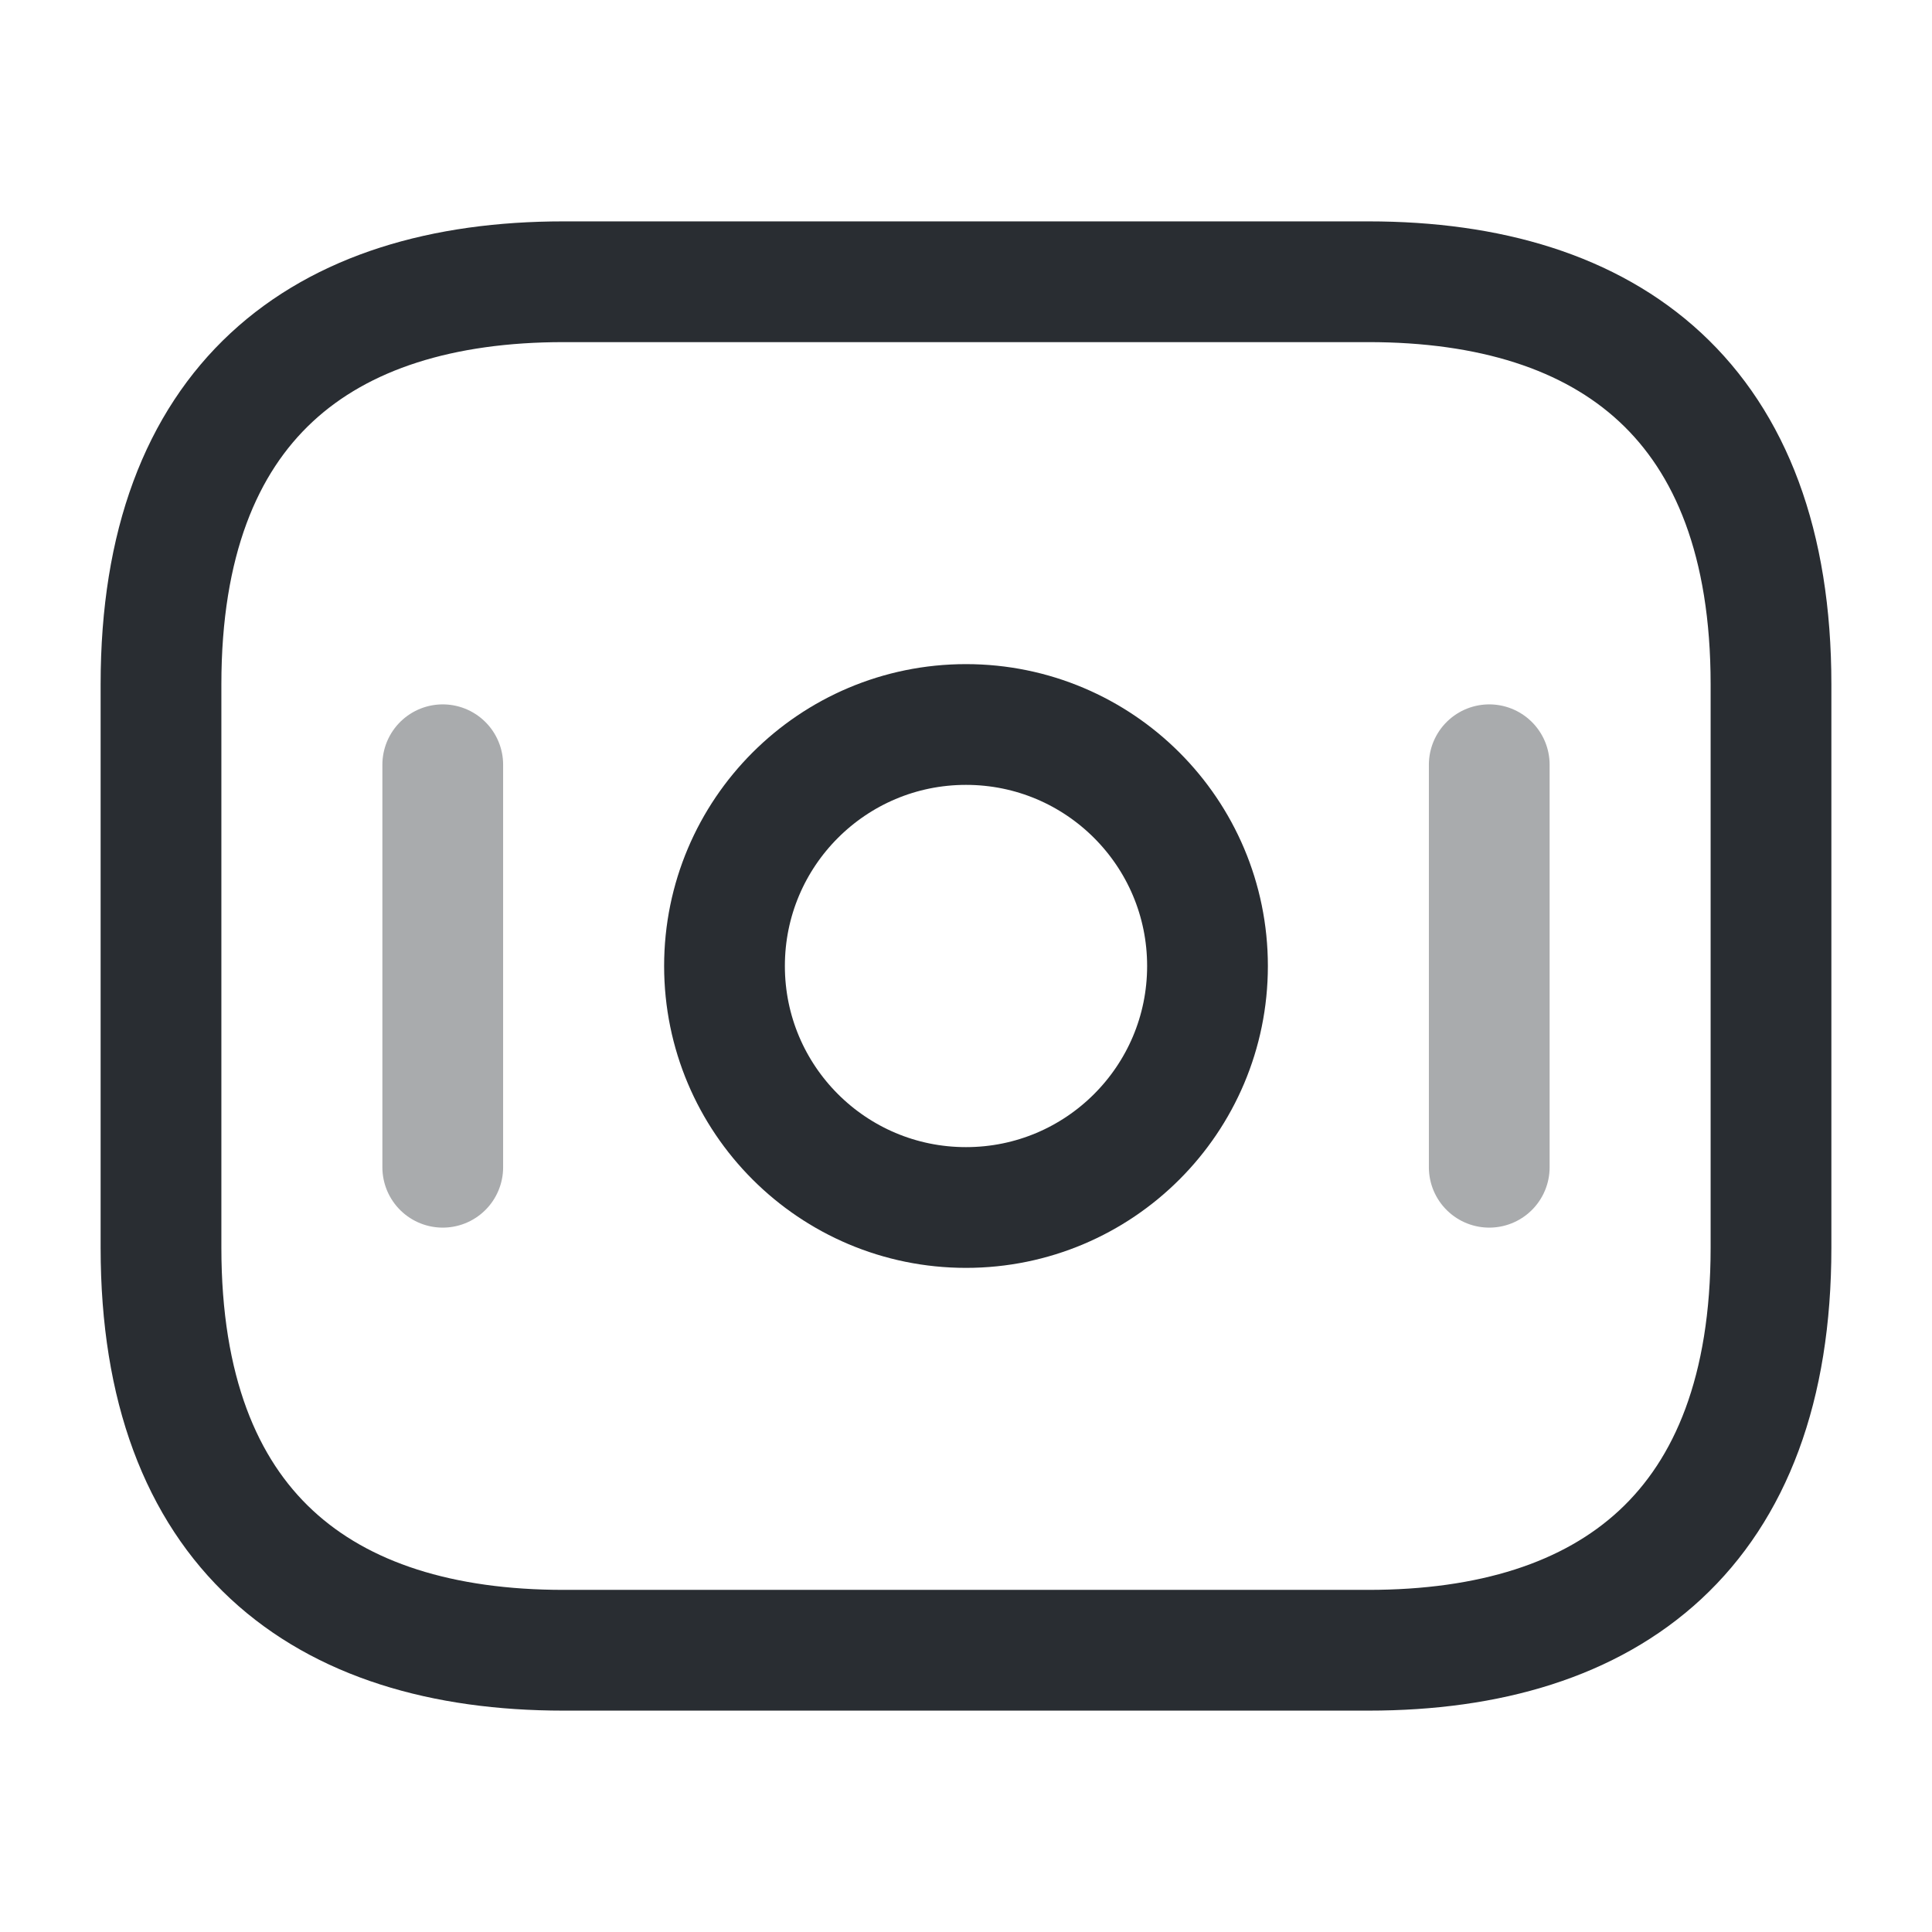
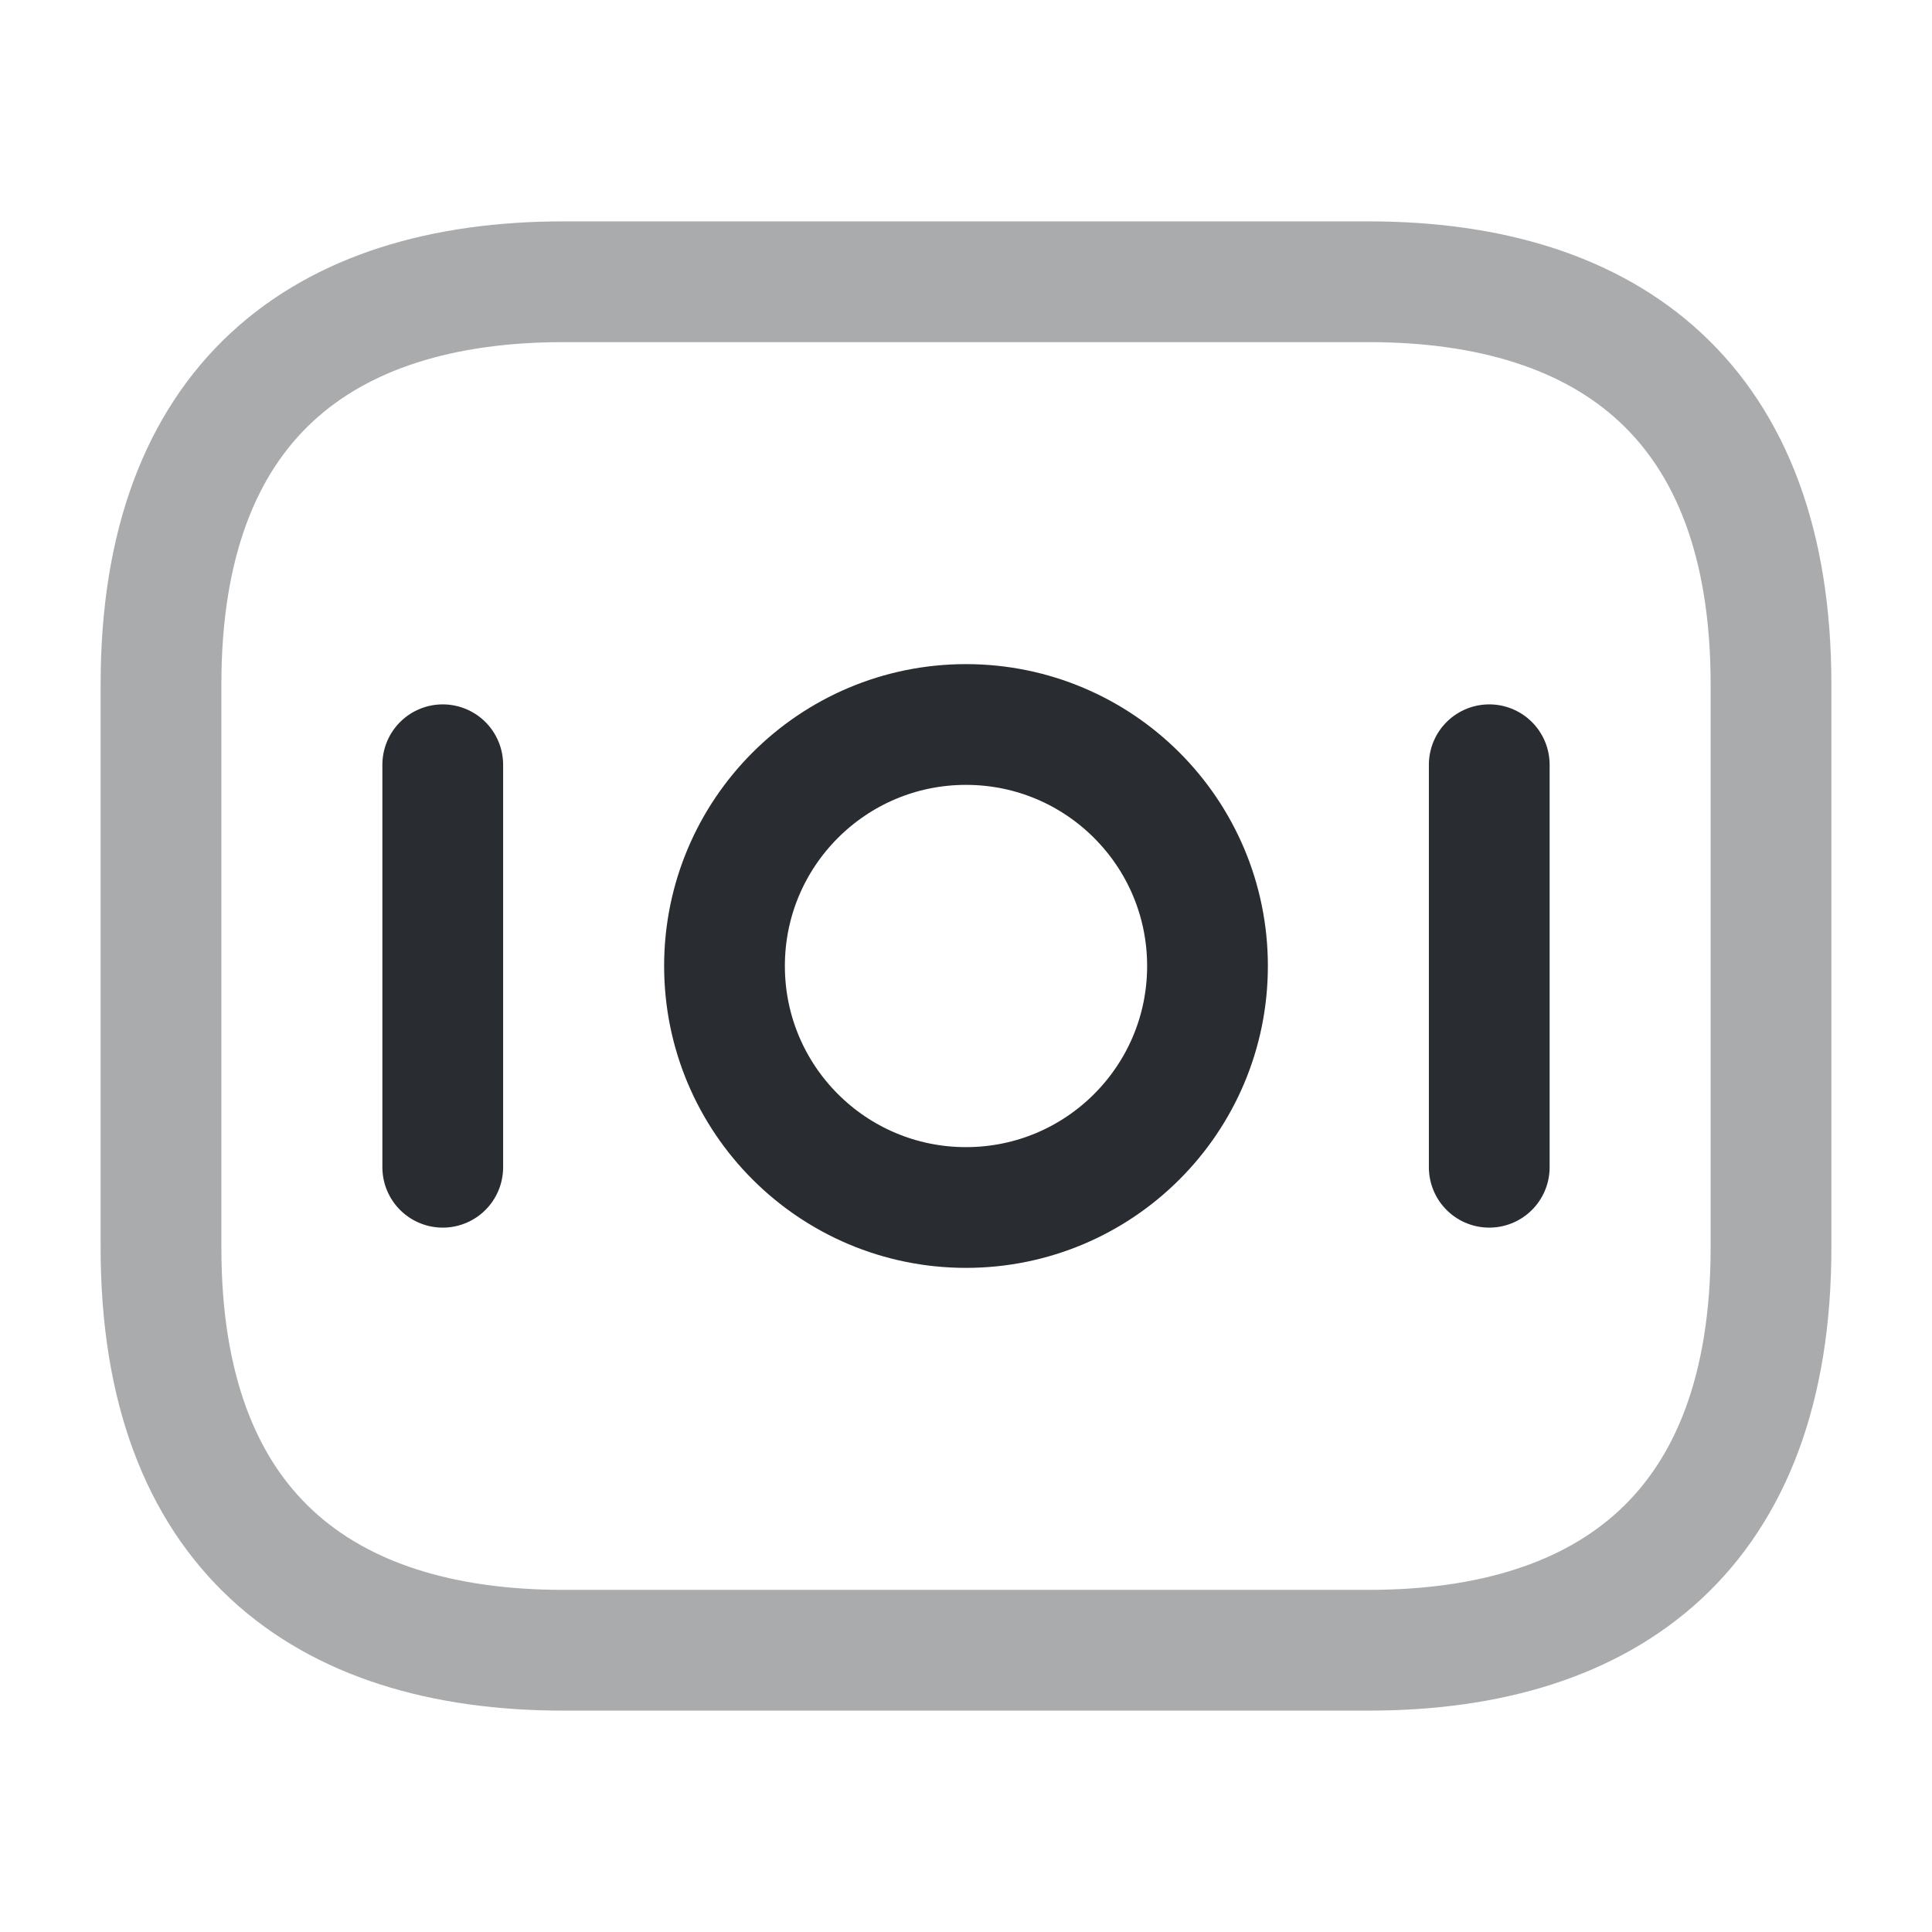
<svg xmlns="http://www.w3.org/2000/svg" width="24" height="24" viewBox="0 0 24 24" fill="none">
-   <path d="M17 20.5H7C4 20.5 2 19 2 15.5V8.5C2 5 4 3.5 7 3.5H17C20 3.5 22 5 22 8.5V15.5C22 19 20 20.5 17 20.5Z" stroke="#292D32" stroke-width="1.5" stroke-miterlimit="10" stroke-linecap="round" stroke-linejoin="round" />
+   <path opacity="0.4" d="M17 20.5H7C4 20.5 2 19 2 15.5V8.5C2 5 4 3.5 7 3.5H17C20 3.5 22 5 22 8.5V15.5C22 19 20 20.5 17 20.5Z" stroke="#292D32" stroke-width="1.5" stroke-miterlimit="10" stroke-linecap="round" stroke-linejoin="round" />
  <path d="M12 15C13.657 15 15 13.657 15 12C15 10.343 13.657 9 12 9C10.343 9 9 10.343 9 12C9 13.657 10.343 15 12 15Z" stroke="#292D32" stroke-width="1.5" stroke-miterlimit="10" stroke-linecap="round" stroke-linejoin="round" />
-   <path opacity="0.4" d="M5.5 9.5V14.5" stroke="#292D32" stroke-width="1.5" stroke-miterlimit="10" stroke-linecap="round" stroke-linejoin="round" />
-   <path opacity="0.4" d="M18.5 9.5V14.5" stroke="#292D32" stroke-width="1.5" stroke-miterlimit="10" stroke-linecap="round" stroke-linejoin="round" />
+   <path d="M5.5 9.5V14.5" stroke="#292D32" stroke-width="1.5" stroke-miterlimit="10" stroke-linecap="round" stroke-linejoin="round" />
+   <path d="M18.5 9.5V14.5" stroke="#292D32" stroke-width="1.5" stroke-miterlimit="10" stroke-linecap="round" stroke-linejoin="round" />
</svg>
